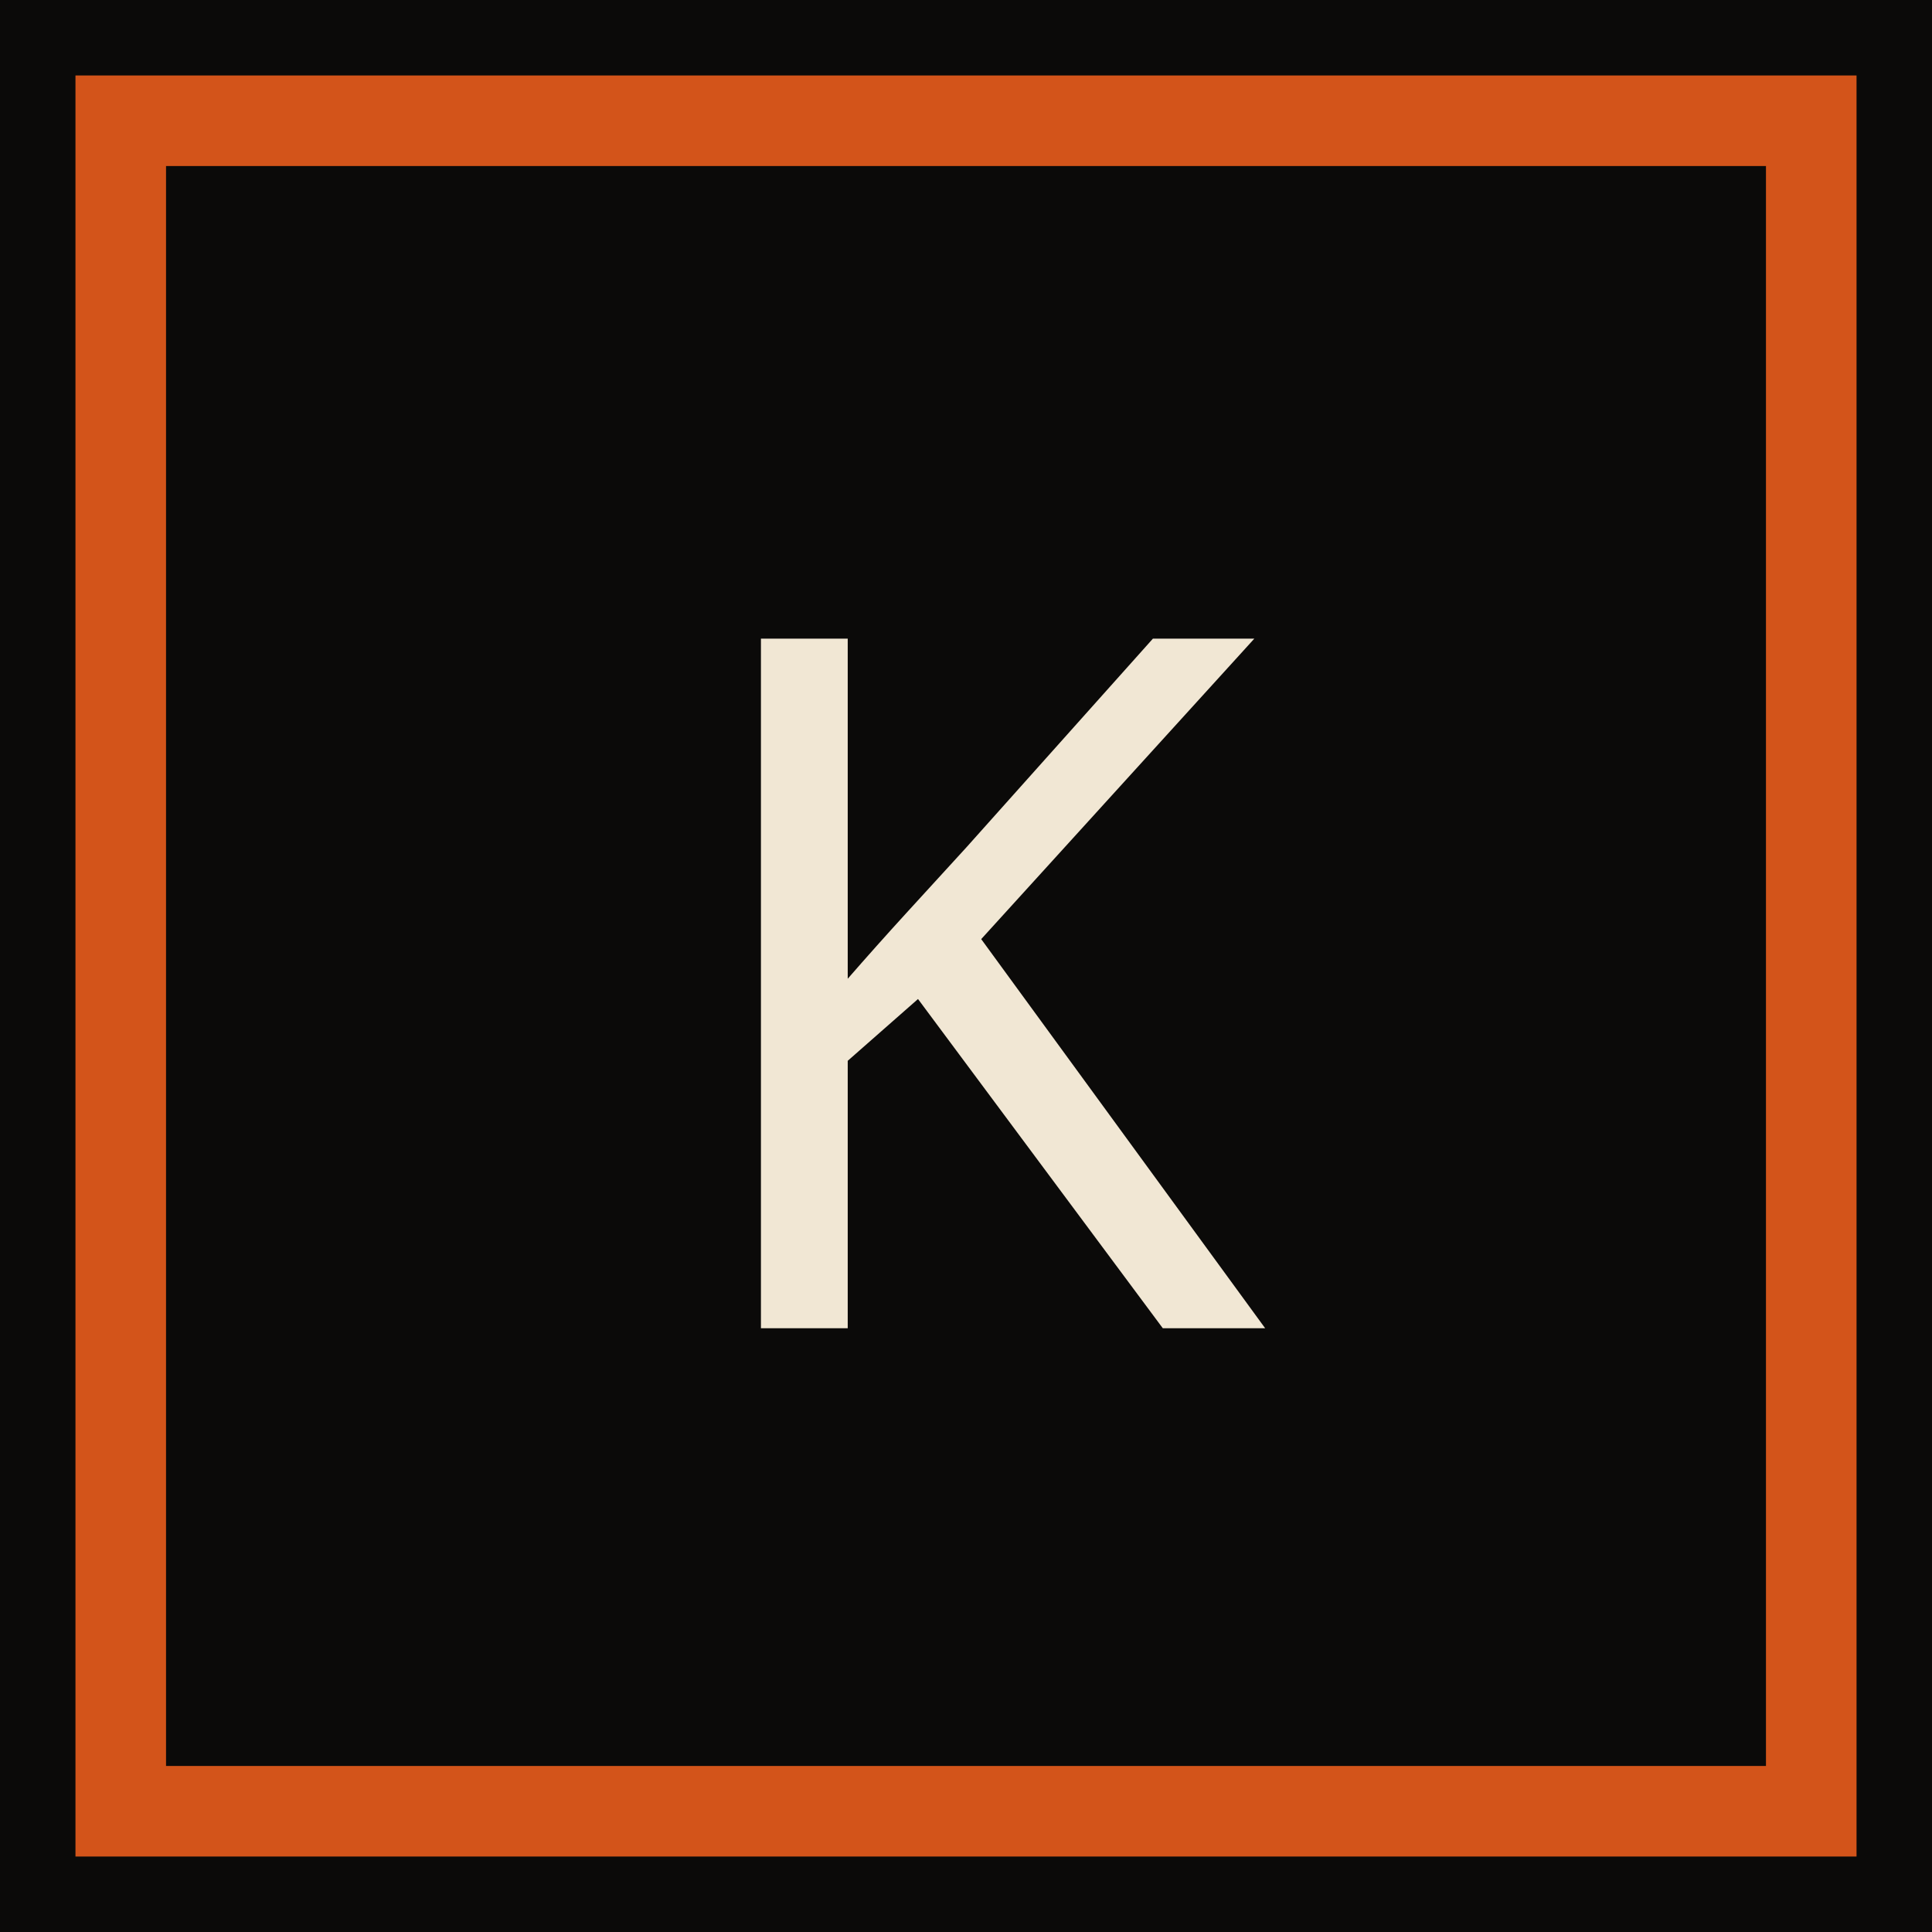
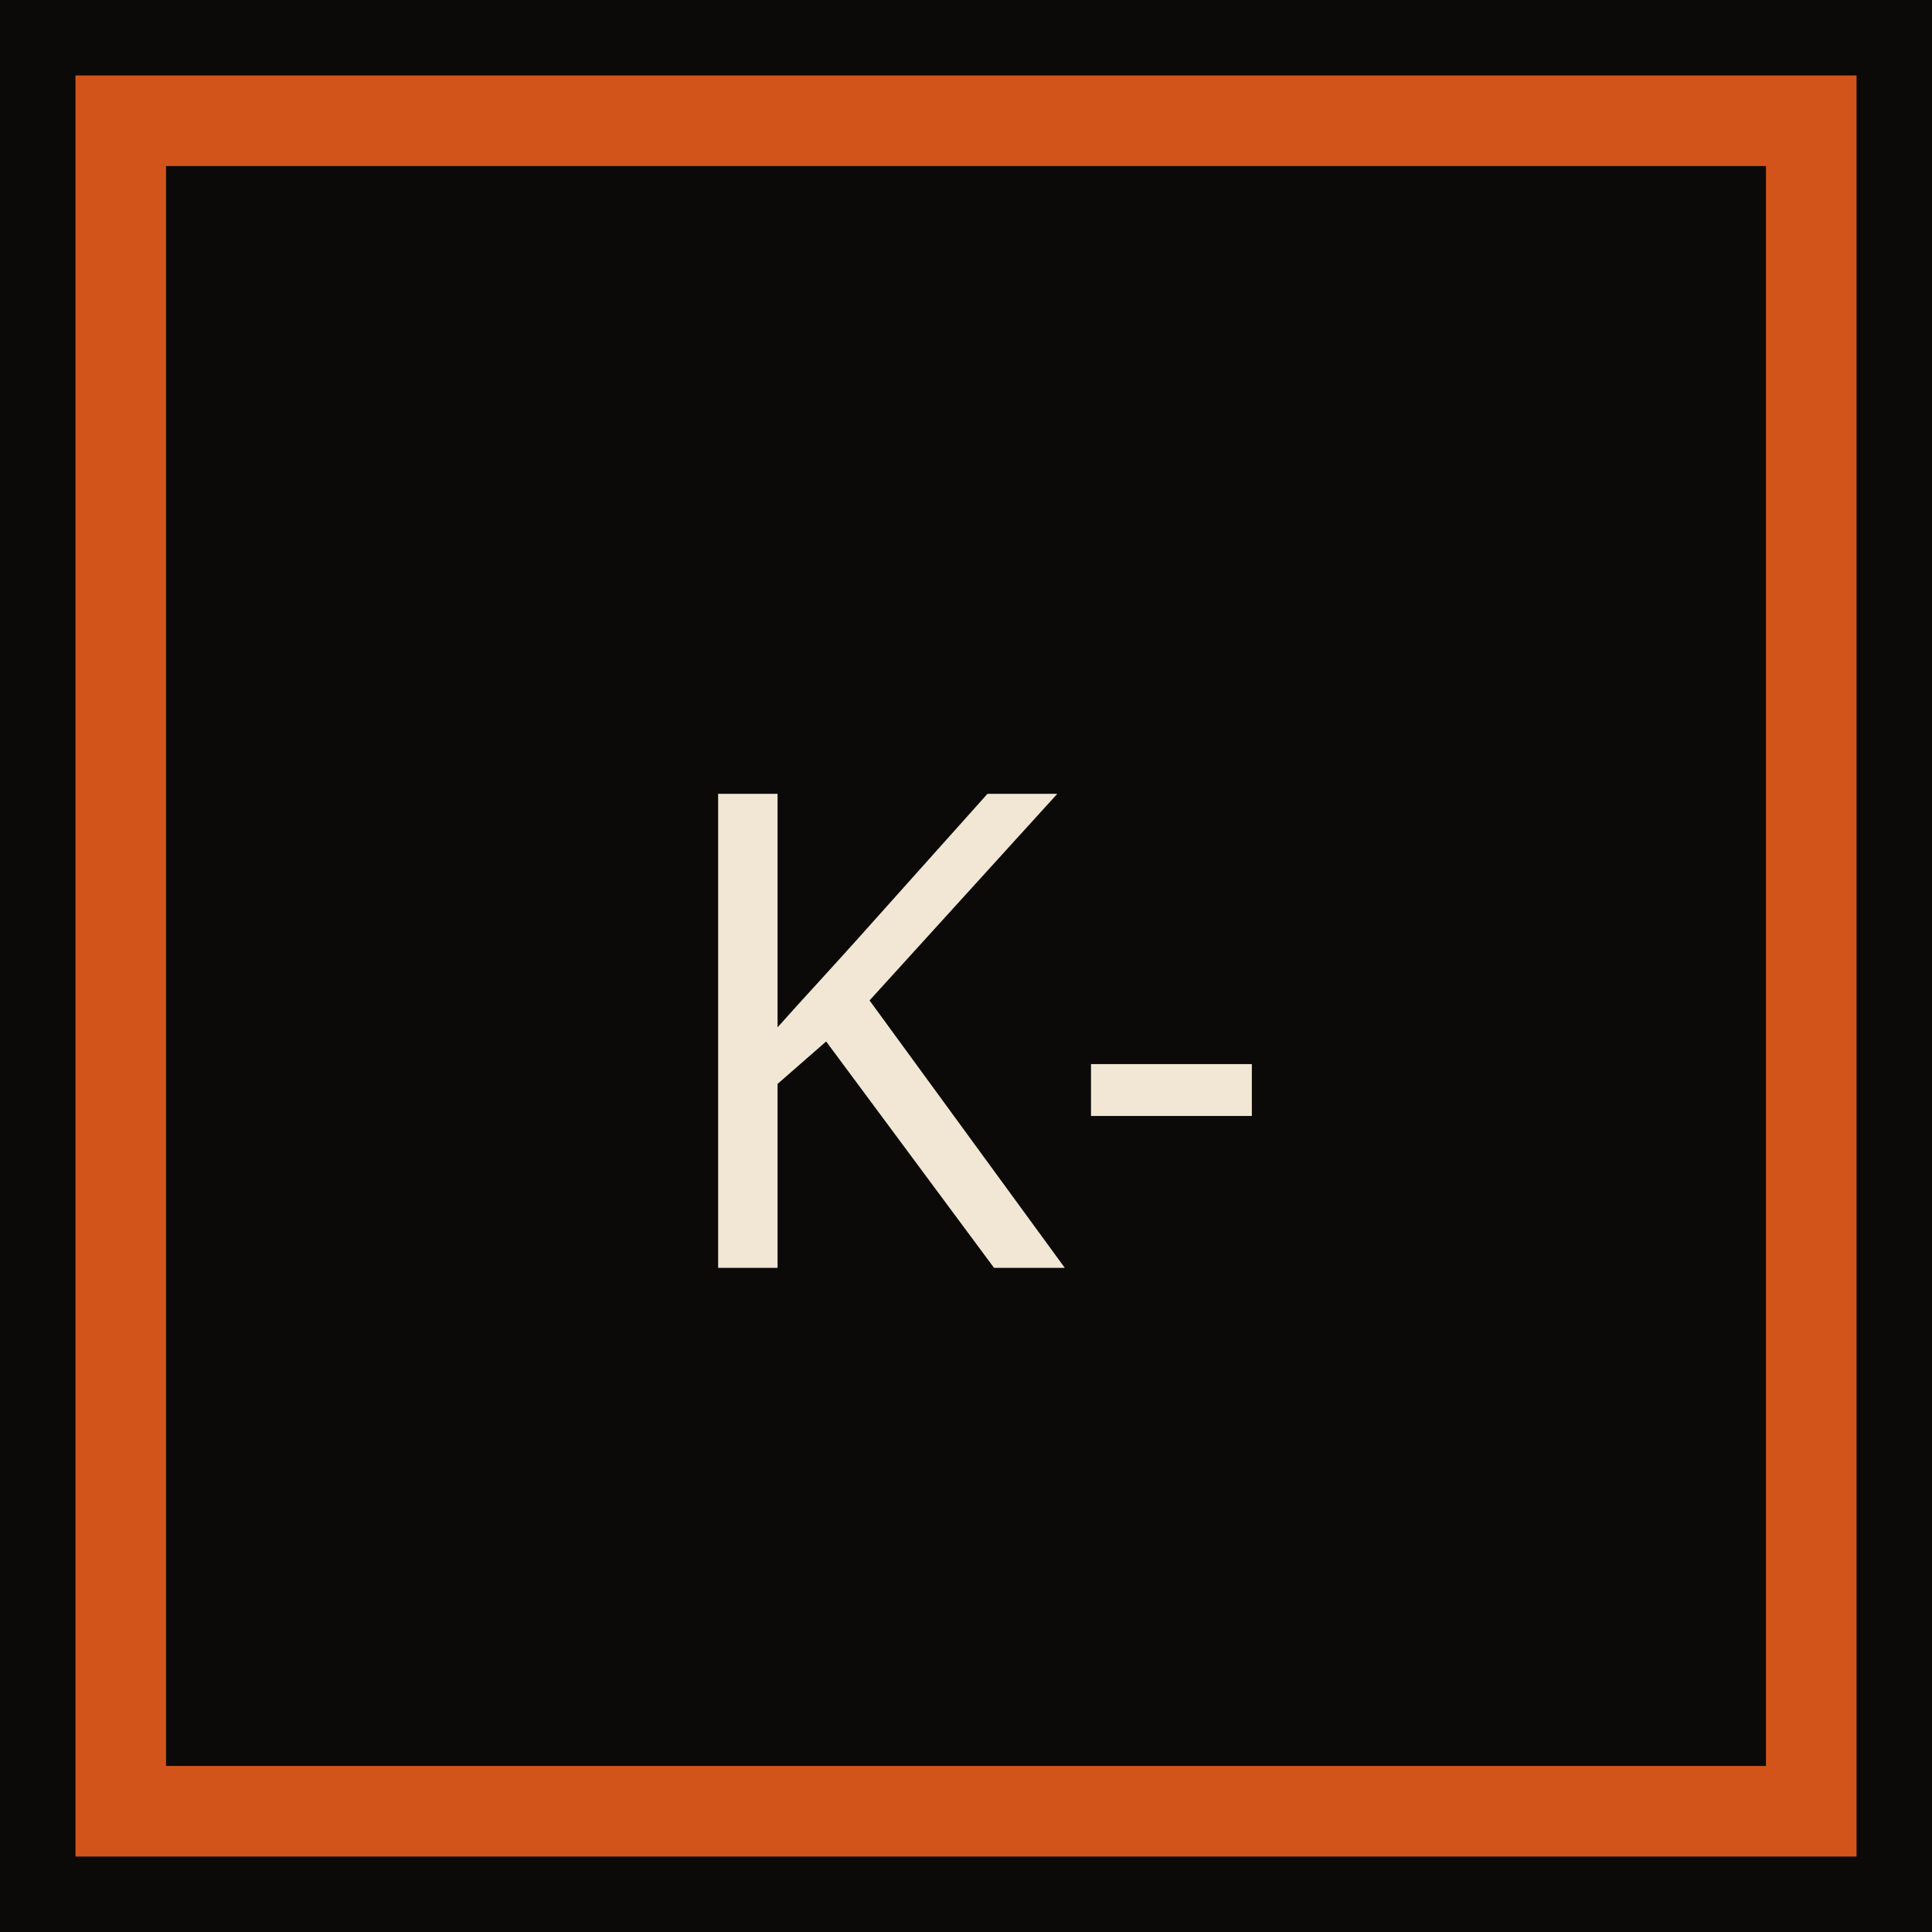
- <svg xmlns="http://www.w3.org/2000/svg" viewBox="0 0 64 64" role="img" aria-label="Ktech Speedshop">
+ <svg xmlns="http://www.w3.org/2000/svg" viewBox="0 0 64 64" role="img" aria-label="K-TECH Speedshop">
  <rect width="64" height="64" fill="#0b0a09" />
  <rect x="4" y="4" width="56" height="56" fill="none" stroke="#d3541a" stroke-width="3" />
-   <text x="32" y="44" text-anchor="middle" font-family="Arial Black, sans-serif" font-size="32" fill="#f1e7d4">K</text>
+   <text x="32" y="42" text-anchor="middle" font-family="Arial Black, sans-serif" font-size="22" fill="#f1e7d4">K-</text>
</svg>
